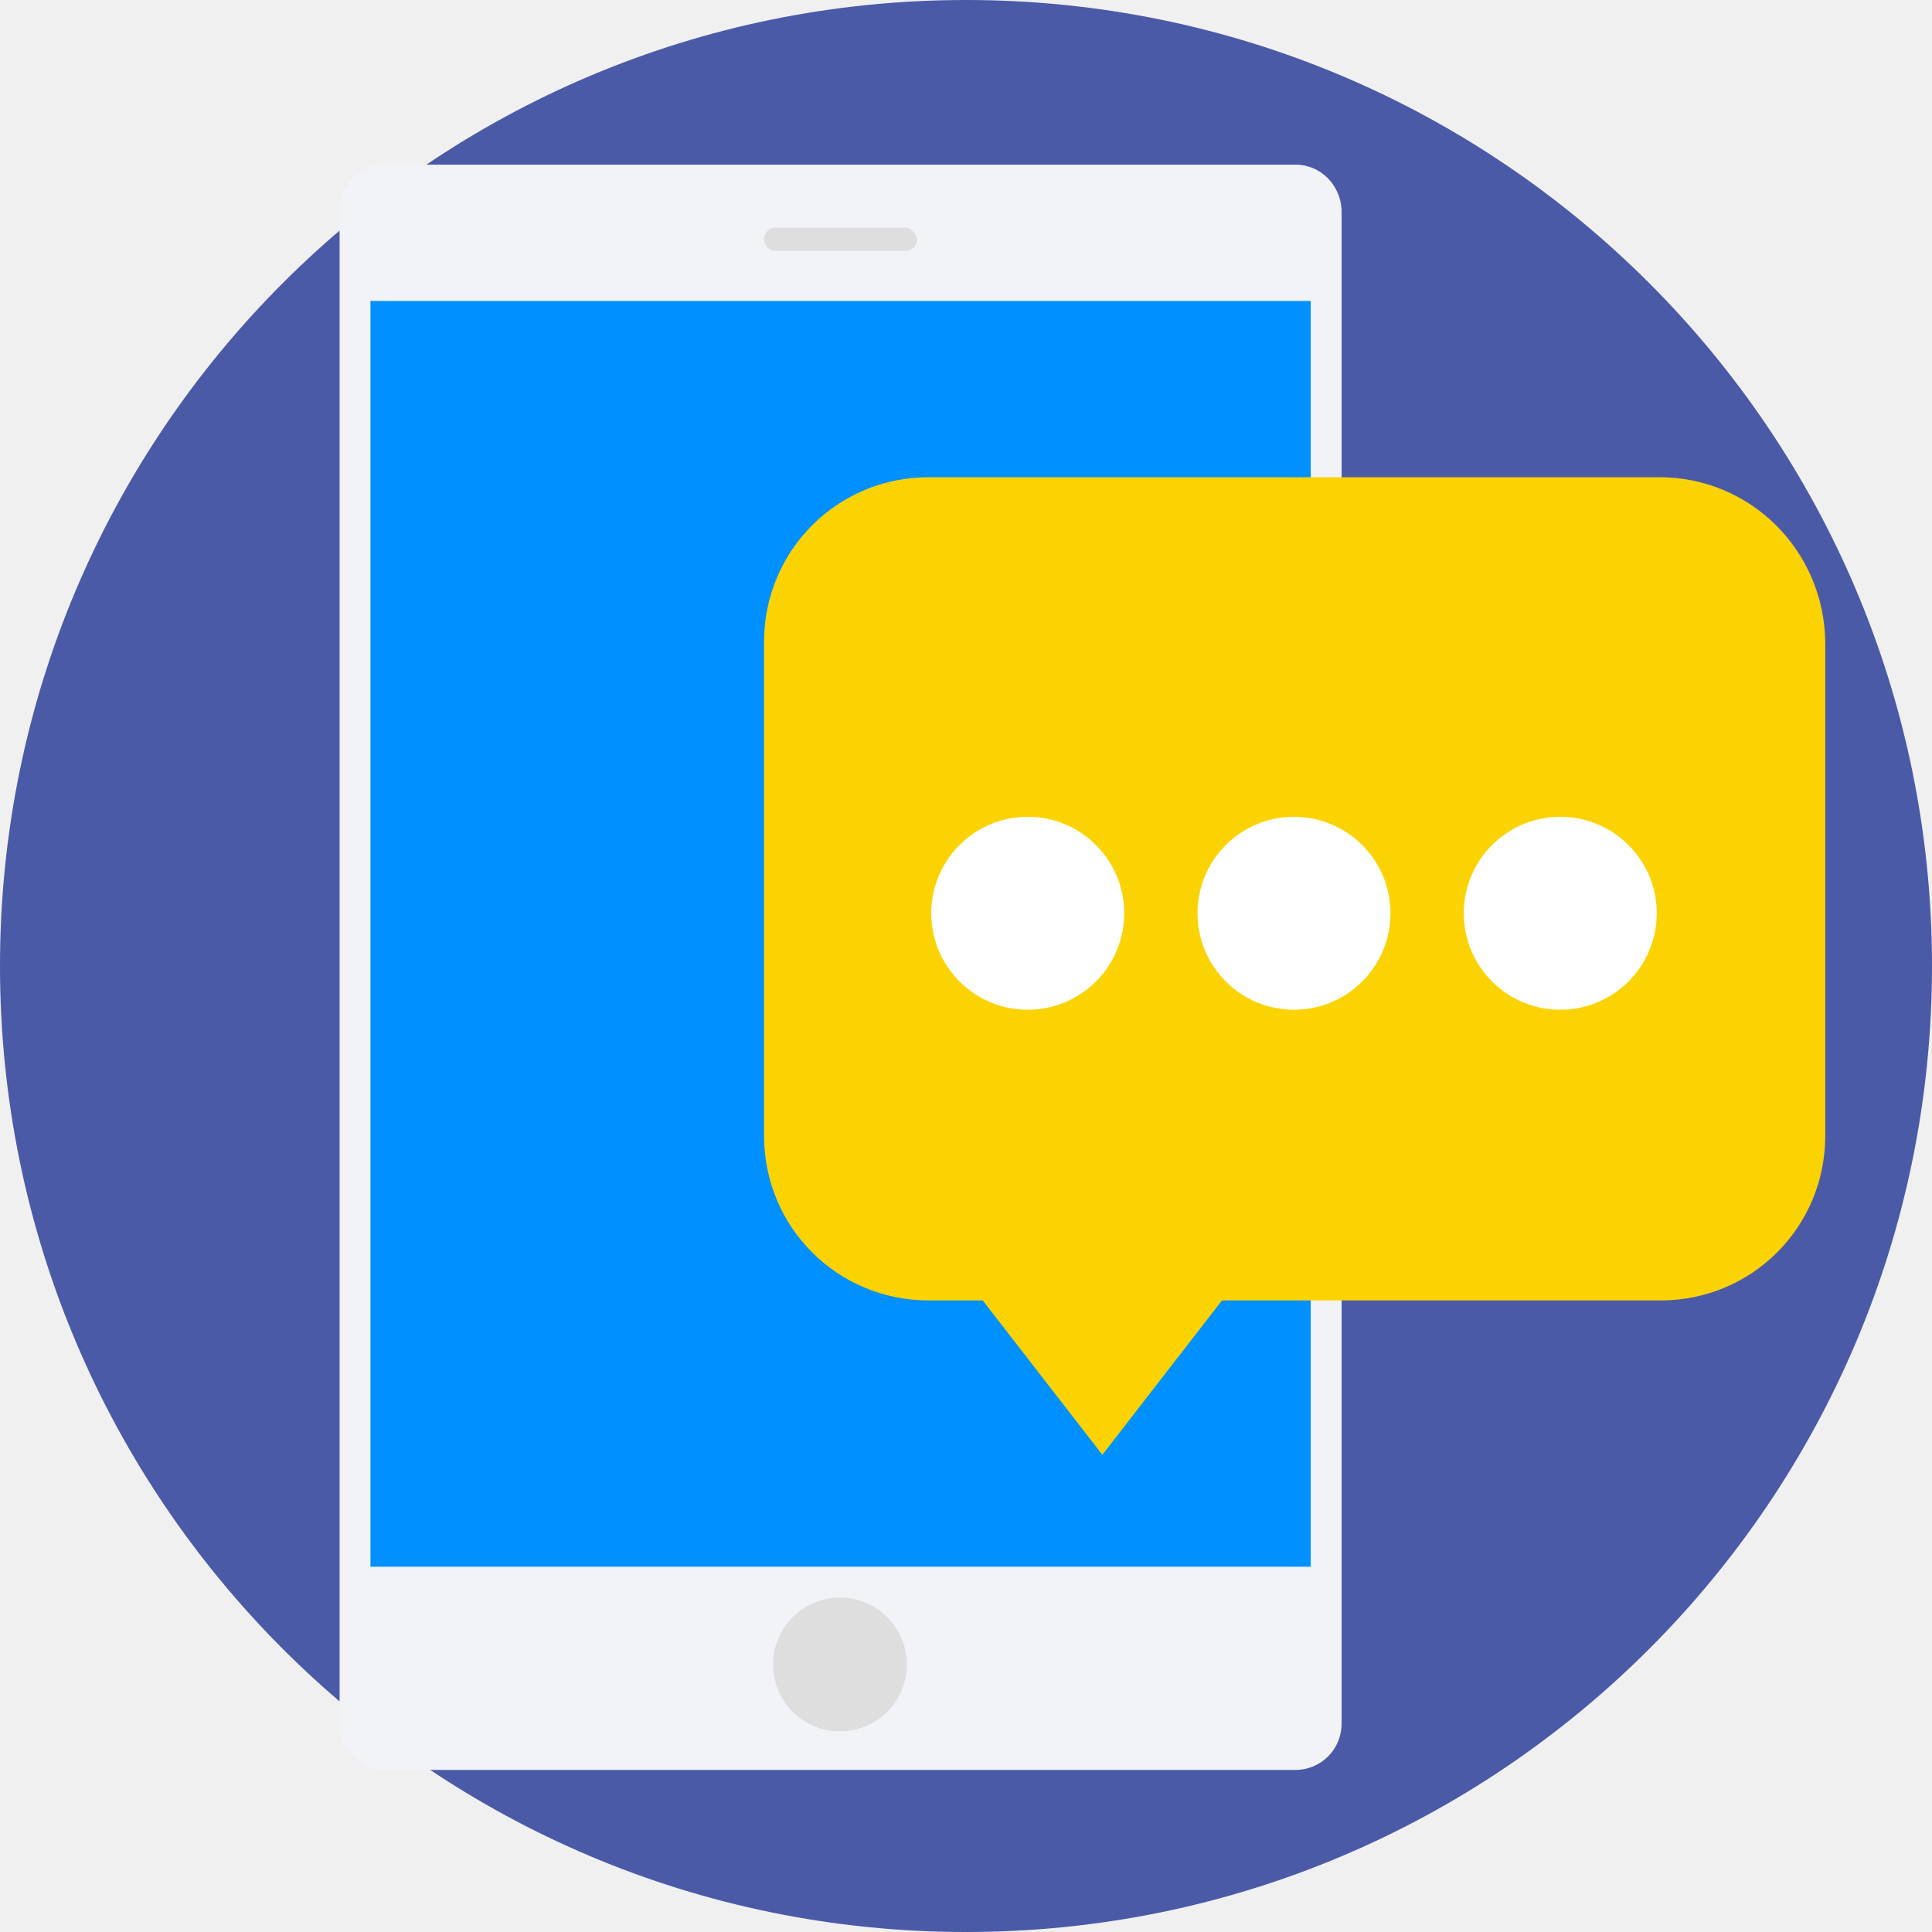
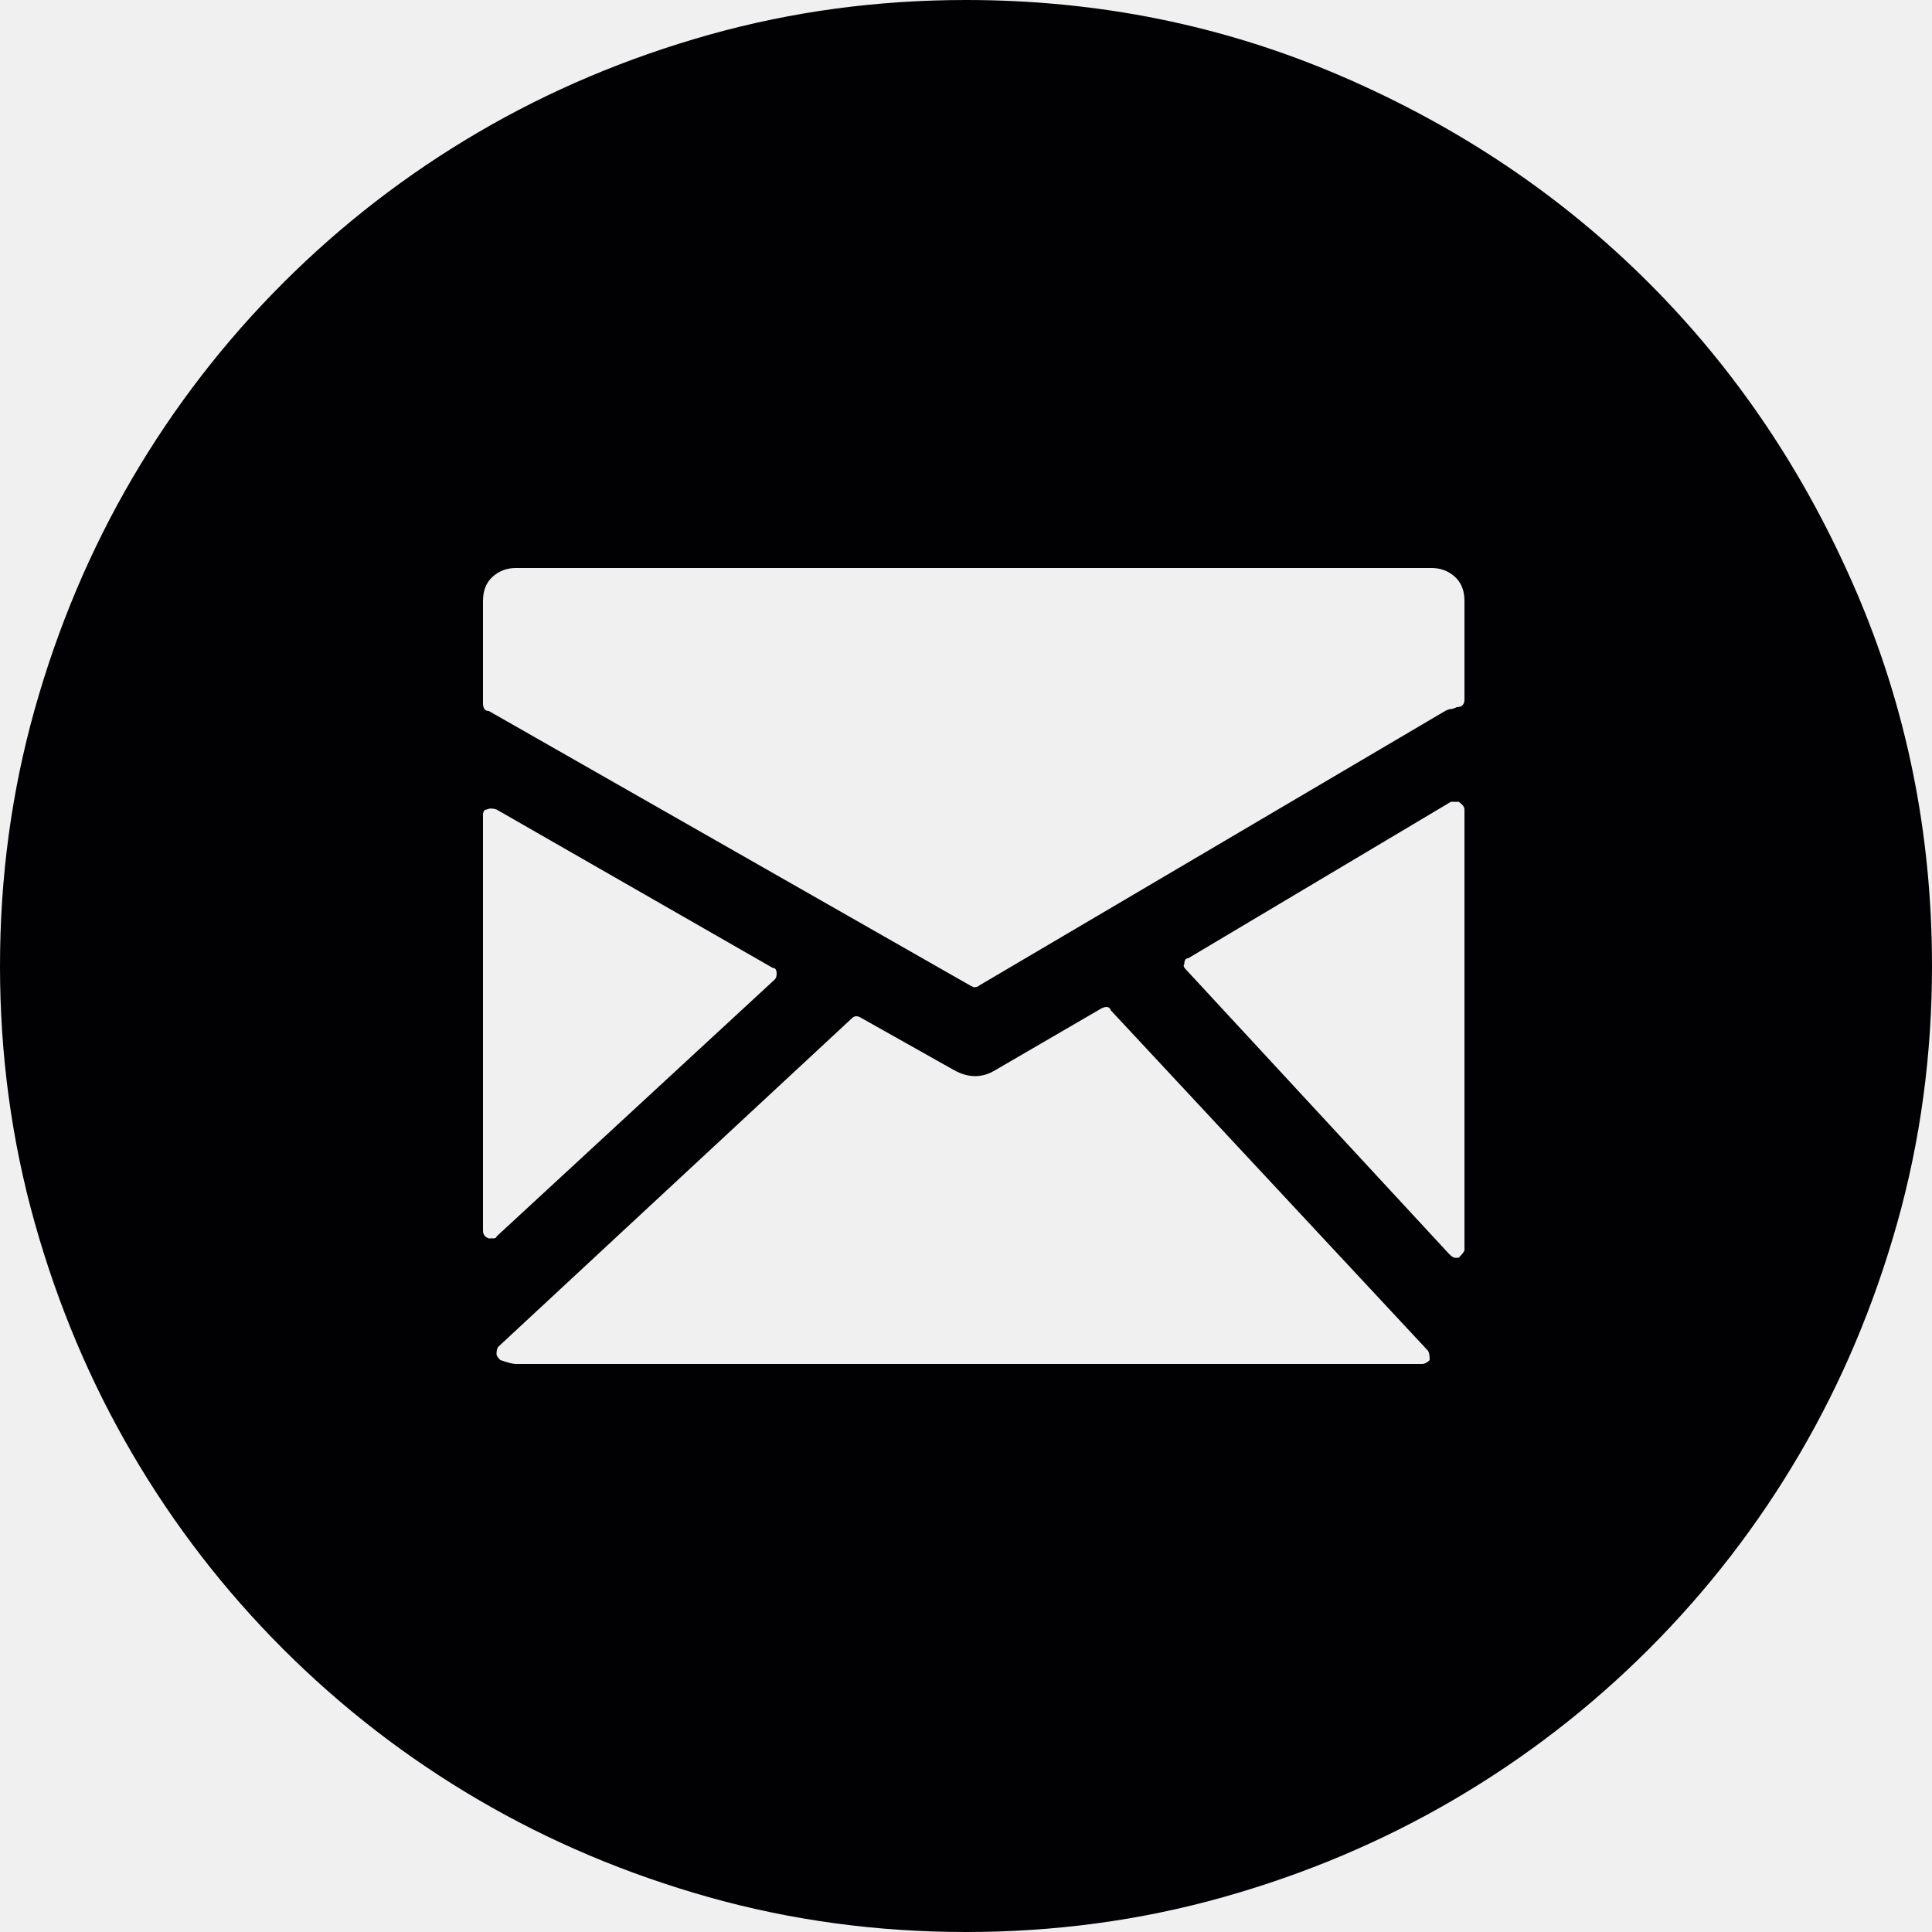
- <svg xmlns="http://www.w3.org/2000/svg" version="1.1" id="Layer_1" x="0px" y="0px" viewBox="0 0 509.287 509.287" style="enable-background:new 0 0 509.287 509.287;" xml:space="preserve">
-   <circle style="fill:#4B5AA7;" cx="254.644" cy="254.644" r="254.644" />
-   <path style="fill:#F1F3F7;" d="M341.446,43.401H101.722c-6.781,0-12.207,5.425-12.207,12.207v398.75  c0,6.781,5.425,12.207,12.207,12.207h239.725c6.781,0,12.207-5.425,12.207-12.207V55.269  C353.314,48.826,348.228,43.401,341.446,43.401z" />
-   <rect x="97.653" y="79.343" style="fill:#0090FF;" width="247.862" height="333.648" />
+ <svg xmlns="http://www.w3.org/2000/svg" version="1.1" id="Capa_1" x="0px" y="0px" viewBox="0 0 612 612" style="enable-background:new 0 0 612 612;" xml:space="preserve">
  <g>
-     <path style="fill:#DEDEDF;" d="M238.707,60.016h-34.246c-1.695,0-3.052,1.356-3.052,3.052c0,1.695,1.356,3.052,3.052,3.052h34.246   c1.695,0,3.052-1.356,3.052-3.052C241.42,61.372,240.064,60.016,238.707,60.016z" />
-     <circle style="fill:#DEDEDF;" cx="221.415" cy="438.76" r="17.632" />
-   </g>
-   <path style="fill:#FBD303;" d="M437.404,125.796H244.811c-24.074,0-43.401,19.327-43.401,43.401v130.204  c0,24.074,19.327,43.401,43.401,43.401h14.241l31.534,40.689l31.534-40.689h115.624c24.074,0,43.401-19.327,43.401-43.401V169.197  C480.805,145.123,461.478,125.796,437.404,125.796z" />
-   <g>
-     <circle style="fill:#FFFFFF;" cx="270.919" cy="240.742" r="25.43" />
-     <circle style="fill:#FFFFFF;" cx="341.107" cy="240.742" r="25.43" />
-     <circle style="fill:#FFFFFF;" cx="411.295" cy="240.742" r="25.43" />
+     <g>
+       <path style="fill:#010002;" d="M306,612c-28.152,0-55.284-3.672-81.396-11.016c-26.112-7.347-50.49-17.646-73.134-30.906    s-43.248-29.172-61.812-47.736c-18.564-18.562-34.476-39.168-47.736-61.812c-13.26-22.646-23.562-47.022-30.906-73.135    C3.672,361.284,0,334.152,0,306s3.672-55.284,11.016-81.396s17.646-50.49,30.906-73.134s29.172-43.248,47.736-61.812    s39.168-34.476,61.812-47.736s47.022-23.562,73.134-30.906S277.848,0,306,0c42.024,0,81.702,8.058,119.034,24.174    s69.768,37.944,97.308,65.484s49.368,59.976,65.484,97.308S612,263.976,612,306c0,28.152-3.672,55.284-11.016,81.396    c-7.347,26.109-17.646,50.487-30.906,73.134c-13.26,22.644-29.172,43.248-47.736,61.812    c-18.562,18.564-39.168,34.479-61.812,47.736c-22.646,13.26-47.022,23.562-73.136,30.906C361.284,608.328,334.152,612,306,612z     M453.492,179.928H163.404c-2.856,0-5.304,0.918-7.344,2.754s-3.06,4.386-3.06,7.65v32.436c0,1.632,0.612,2.448,1.836,2.448    l152.388,86.904l1.227,0.612c0.813,0,1.428-0.204,1.836-0.612l147.492-86.904c0.813-0.408,1.428-0.612,1.836-0.612    c0.405,0,1.02-0.204,1.836-0.612c1.632,0,2.448-0.816,2.448-2.448v-31.212c0-3.264-1.021-5.814-3.063-7.65    S456.348,179.928,453.492,179.928z M245.412,310.284c0.408-0.408,0.612-1.021,0.612-1.836c0-1.227-0.408-1.836-1.224-1.836    l-87.516-50.185c-1.224-0.408-2.244-0.408-3.06,0c-0.816,0-1.224,0.612-1.224,1.836v131.58c0,1.227,0.612,2.04,1.836,2.448h1.224    c0.816,0,1.224-0.204,1.224-0.612L245.412,310.284z M351.9,320.076c-0.408-1.227-1.431-1.428-3.063-0.612l-33.66,19.584    c-4.08,2.448-8.361,2.448-12.852,0l-29.376-16.521c-1.224-0.816-2.244-0.816-3.06,0l-111.996,104.04    c-0.408,0.405-0.612,1.224-0.612,2.445c0,0.408,0.408,1.021,1.224,1.836c2.448,0.816,4.08,1.227,4.896,1.227H450.43    c0.816,0,1.635-0.408,2.448-1.227c0-1.632-0.204-2.649-0.612-3.06L351.9,320.076z M462.06,253.98h-2.445l-83.232,49.572    c-0.813,0-1.224,0.612-1.224,1.836c-0.408,0.408-0.204,1.02,0.609,1.833L459,397.188c0.816,0.816,1.428,1.227,1.836,1.227h1.224    c1.227-1.227,1.839-2.04,1.839-2.448V256.429C463.896,255.612,463.284,254.796,462.06,253.98z" />
+     </g>
  </g>
  <g>
</g>
  <g>
</g>
  <g>
</g>
  <g>
</g>
  <g>
</g>
  <g>
</g>
  <g>
</g>
  <g>
</g>
  <g>
</g>
  <g>
</g>
  <g>
</g>
  <g>
</g>
  <g>
</g>
  <g>
</g>
  <g>
</g>
</svg>
